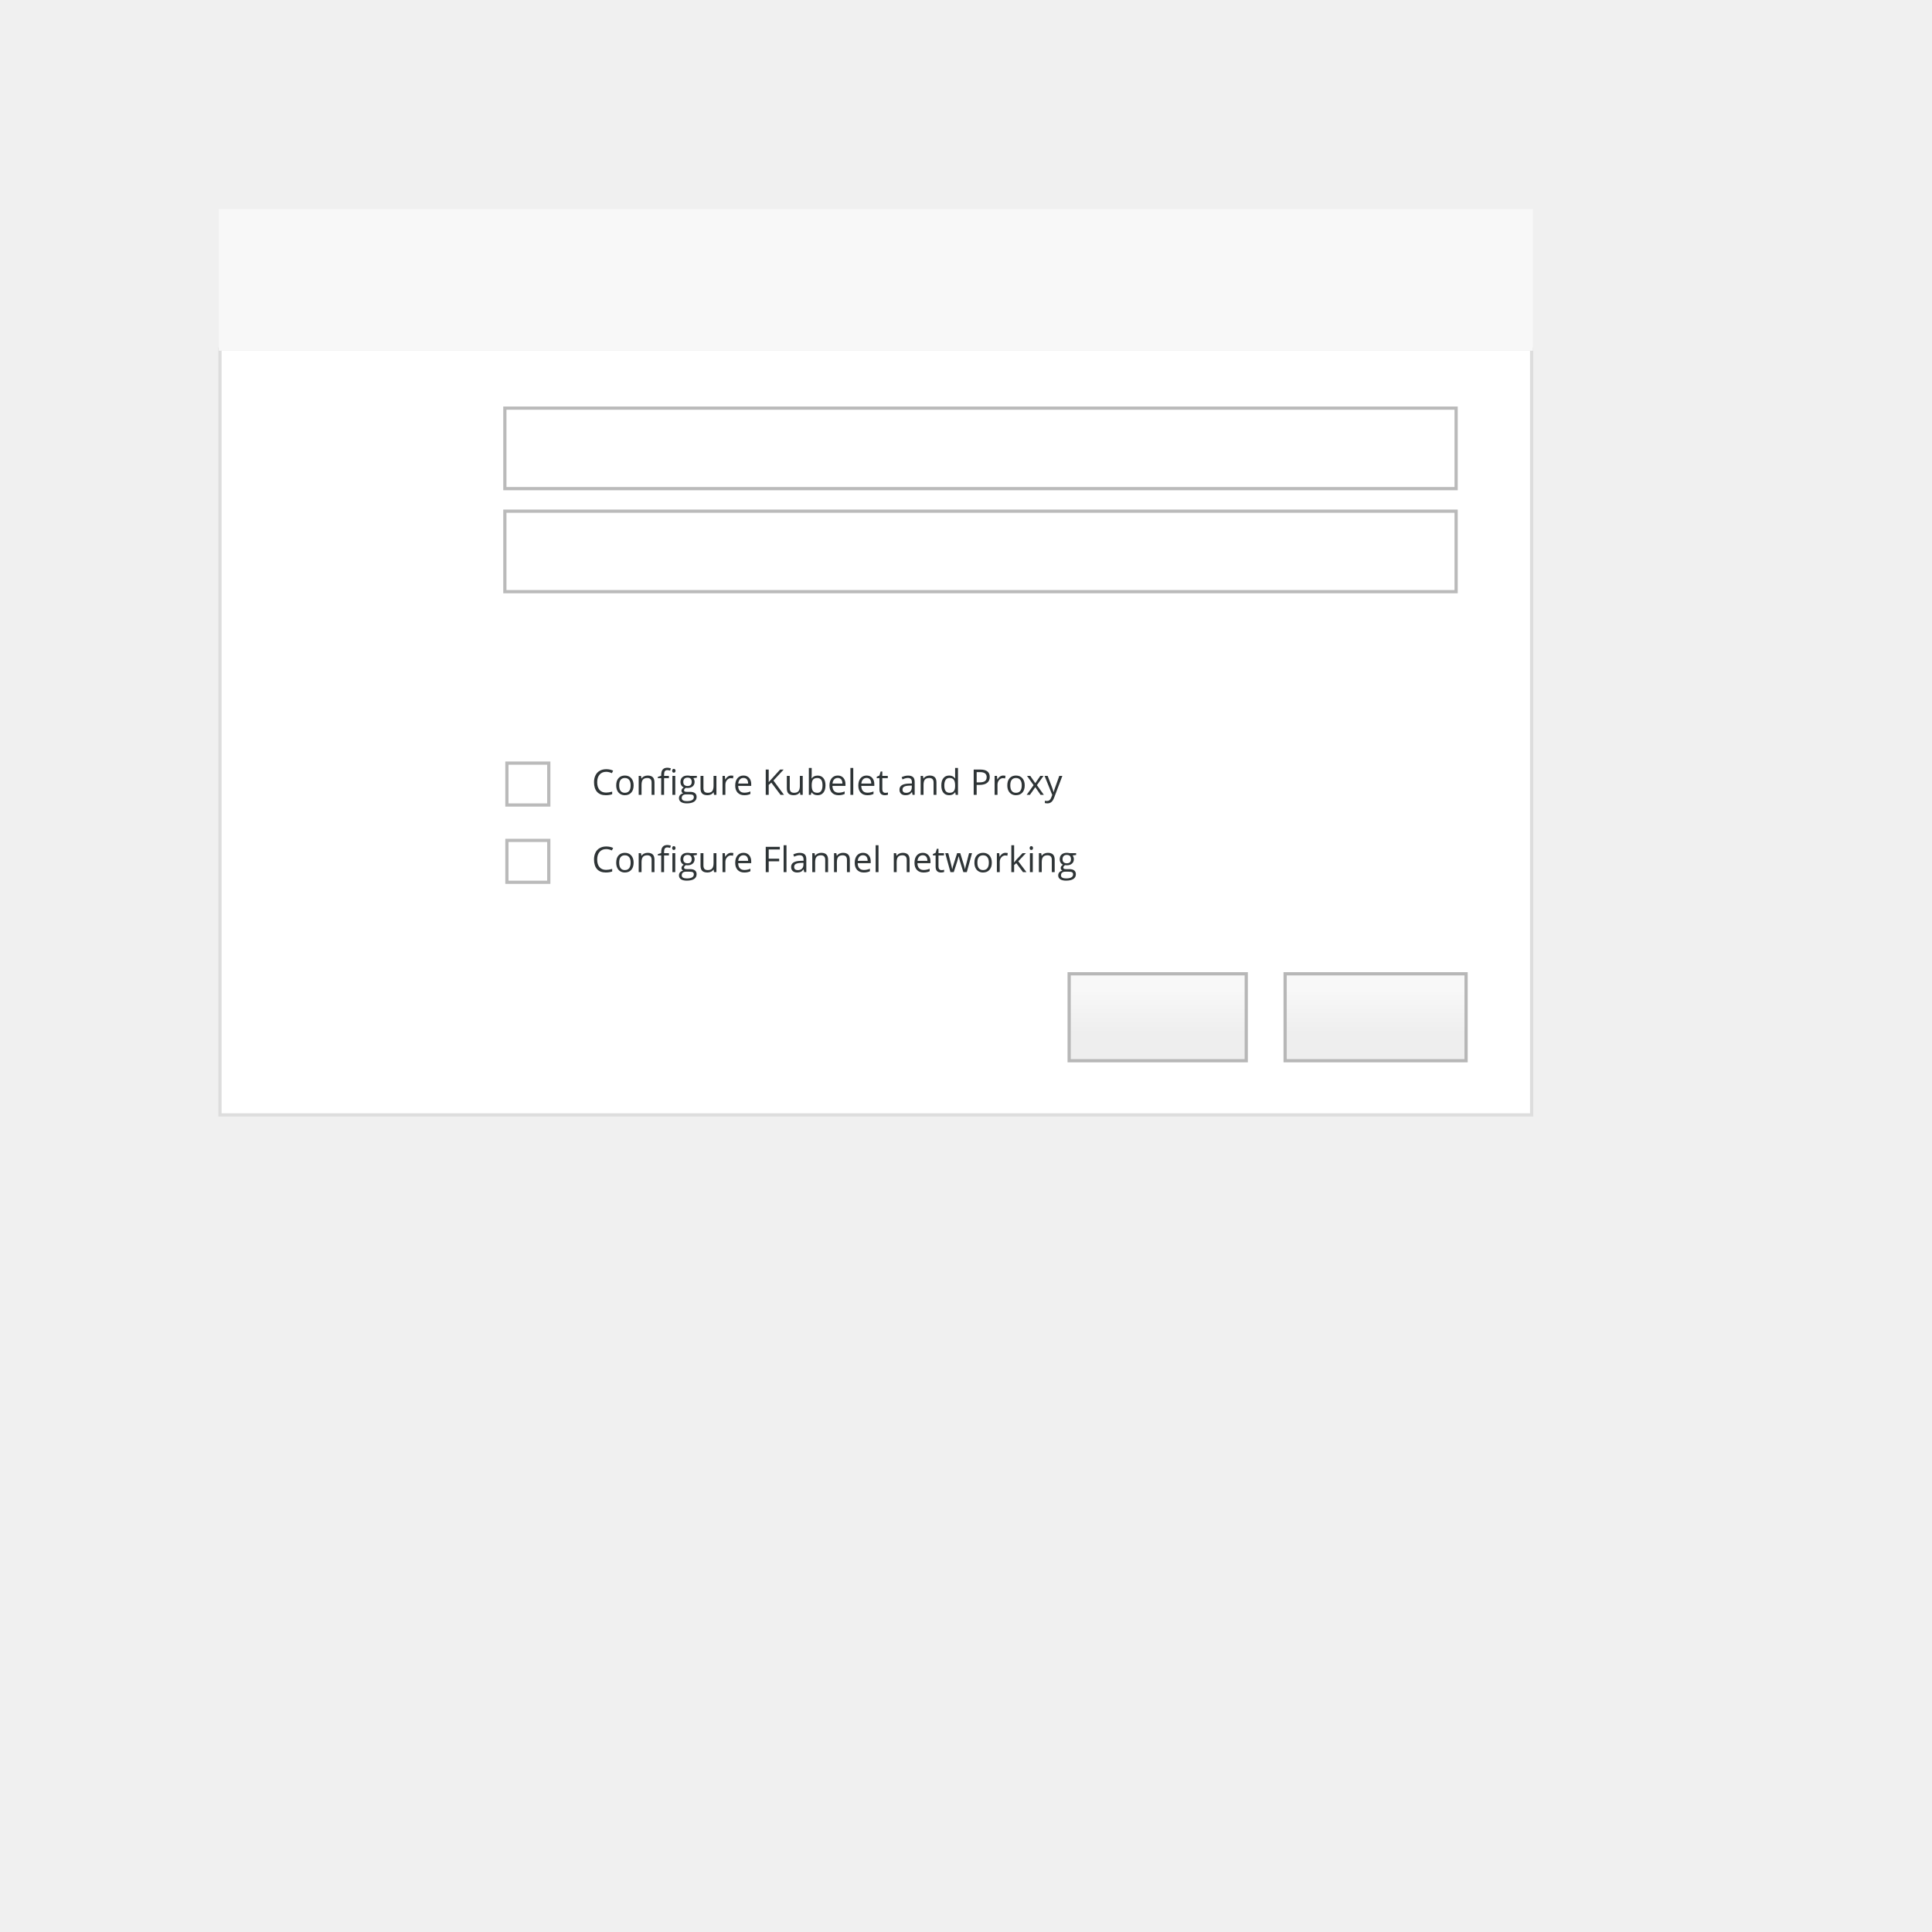
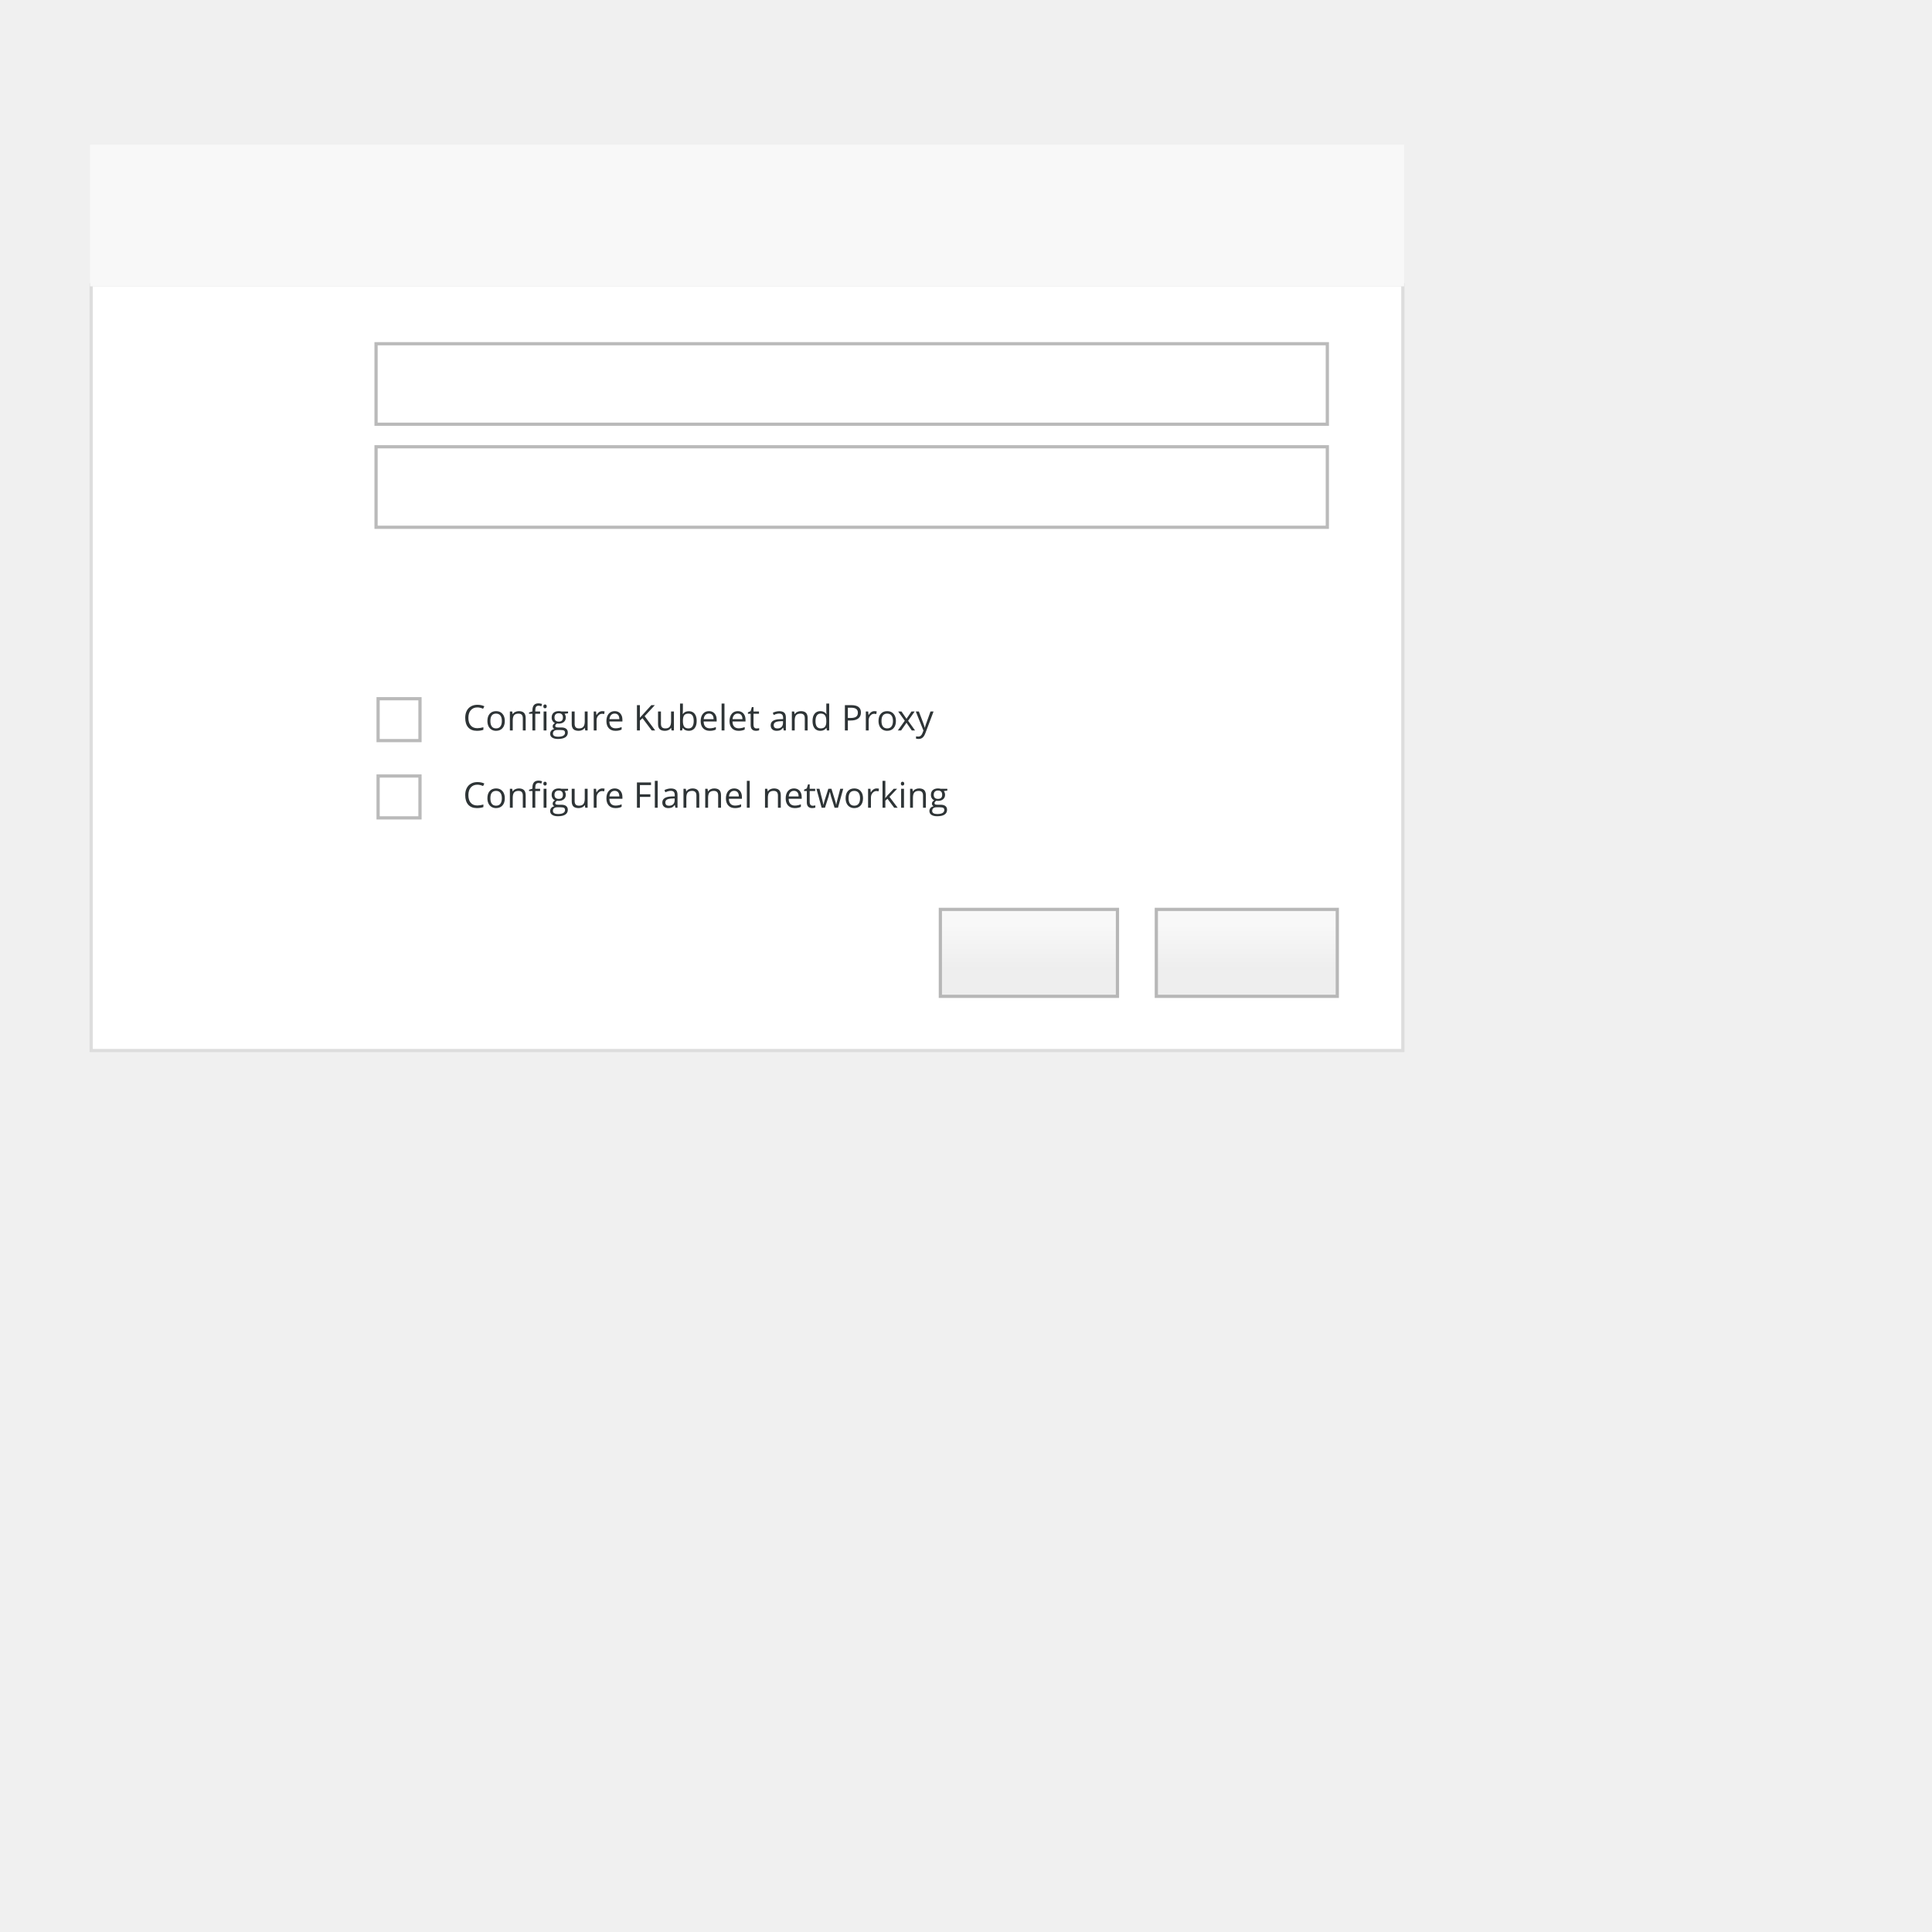
<svg xmlns="http://www.w3.org/2000/svg" xmlns:xlink="http://www.w3.org/1999/xlink" width="600" height="600" id="svg2" version="1.1">
  <defs id="defs4">
    <linearGradient xlink:href="#linearGradient8049-1" id="linearGradient8055-8" x1="255.204" y1="1505.951" x2="255.558" y2="1519.387" gradientUnits="userSpaceOnUse" />
    <linearGradient id="linearGradient8049-1">
      <stop style="stop-color:#efefef;stop-opacity:1;" offset="0" id="stop8051-8" />
      <stop style="stop-color:#ededed;stop-opacity:1" offset="1" id="stop8053-5" />
    </linearGradient>
    <linearGradient xlink:href="#linearGradient7711-4" id="linearGradient7717-3" x1="35.825" y1="1310.26" x2="35.825" y2="1327.224" gradientUnits="userSpaceOnUse" />
    <linearGradient id="linearGradient7711-4">
      <stop style="stop-color:#1ba7e1;stop-opacity:1;" offset="0" id="stop7713-2" />
      <stop style="stop-color:#1998cc;stop-opacity:1" offset="1" id="stop7715-8" />
    </linearGradient>
    <linearGradient y2="1519.387" x2="255.558" y1="1505.951" x1="255.204" gradientUnits="userSpaceOnUse" id="linearGradient6760-5" xlink:href="#linearGradient8049-1-5" />
    <linearGradient id="linearGradient8049-1-5">
      <stop style="stop-color:#efefef;stop-opacity:1;" offset="0" id="stop8051-8-8" />
      <stop style="stop-color:#ededed;stop-opacity:1" offset="1" id="stop8053-5-5" />
    </linearGradient>
    <linearGradient gradientTransform="translate(9.9641406e-6,-3.970625e-5)" y2="1519.387" x2="255.558" y1="1505.951" x1="255.204" gradientUnits="userSpaceOnUse" id="linearGradient13022-1" xlink:href="#linearGradient8049-1-5-4" />
    <linearGradient id="linearGradient8049-1-5-4">
      <stop style="stop-color:#efefef;stop-opacity:1;" offset="0" id="stop8051-8-8-0" />
      <stop style="stop-color:#ededed;stop-opacity:1" offset="1" id="stop8053-5-5-8" />
    </linearGradient>
    <linearGradient gradientTransform="translate(9.9641406e-6,-3.970625e-5)" y2="1519.387" x2="255.558" y1="1505.951" x1="255.204" gradientUnits="userSpaceOnUse" id="linearGradient13022-3" xlink:href="#linearGradient8049-1-5-1" />
    <linearGradient id="linearGradient8049-1-5-1">
      <stop style="stop-color:#efefef;stop-opacity:1;" offset="0" id="stop8051-8-8-1" />
      <stop style="stop-color:#ededed;stop-opacity:1" offset="1" id="stop8053-5-5-4" />
    </linearGradient>
    <linearGradient y2="1519.387" x2="255.558" y1="1505.951" x1="255.204" gradientTransform="translate(1.0140897e-5,-3.996426e-5)" gradientUnits="userSpaceOnUse" id="linearGradient14217-2" xlink:href="#linearGradient8049-1-5-1-3" />
    <linearGradient id="linearGradient8049-1-5-1-3">
      <stop style="stop-color:#efefef;stop-opacity:1;" offset="0" id="stop8051-8-8-1-3" />
      <stop style="stop-color:#ededed;stop-opacity:1" offset="1" id="stop8053-5-5-4-5" />
    </linearGradient>
    <linearGradient y2="1519.387" x2="255.558" y1="1505.951" x1="255.204" gradientTransform="translate(1.0140897e-5,-3.996426e-5)" gradientUnits="userSpaceOnUse" id="linearGradient14217-21" xlink:href="#linearGradient8049-1-5-1-1" />
    <linearGradient id="linearGradient8049-1-5-1-1">
      <stop style="stop-color:#efefef;stop-opacity:1;" offset="0" id="stop8051-8-8-1-7" />
      <stop style="stop-color:#ededed;stop-opacity:1" offset="1" id="stop8053-5-5-4-52" />
    </linearGradient>
    <linearGradient xlink:href="#linearGradient7711-49" id="linearGradient7717-4" x1="35.825" y1="1310.26" x2="35.825" y2="1327.224" gradientUnits="userSpaceOnUse" gradientTransform="translate(-50,-1286)" />
    <linearGradient id="linearGradient7711-49">
      <stop style="stop-color:#1ba7e1;stop-opacity:1;" offset="0" id="stop7713-5" />
      <stop style="stop-color:#1998cc;stop-opacity:1" offset="1" id="stop7715-4" />
    </linearGradient>
    <linearGradient xlink:href="#linearGradient10889-7" id="linearGradient10909-28" gradientUnits="userSpaceOnUse" gradientTransform="matrix(198.5268,0,0,1,-222.502,15.37865)" x1="1.271" y1="1227.845" x2="1.271" y2="1203.738" />
    <linearGradient id="linearGradient10889-7">
      <stop style="stop-color:#040404;stop-opacity:1" offset="0" id="stop10891-1" />
      <stop style="stop-color:#171717;stop-opacity:1" offset="1" id="stop10893-4" />
    </linearGradient>
    <linearGradient xlink:href="#linearGradient7711-49-7" id="linearGradient7717-4-5" x1="35.825" y1="1310.26" x2="35.825" y2="1327.224" gradientUnits="userSpaceOnUse" gradientTransform="translate(-50,-1286)" />
    <linearGradient id="linearGradient7711-49-7">
      <stop style="stop-color:#1ba7e1;stop-opacity:1;" offset="0" id="stop7713-5-7" />
      <stop style="stop-color:#1998cc;stop-opacity:1" offset="1" id="stop7715-4-2" />
    </linearGradient>
    <linearGradient xlink:href="#linearGradient8076" id="linearGradient8082" x1="1133.785" y1="1149.57" x2="1133.785" y2="1163.362" gradientUnits="userSpaceOnUse" gradientTransform="matrix(0.577381,0,0,0.8641414,137.3318,369.4354)" />
    <linearGradient id="linearGradient8076">
      <stop style="stop-color:#1baae6;stop-opacity:1" offset="0" id="stop8078" />
      <stop style="stop-color:#1999ce;stop-opacity:1" offset="1" id="stop8080" />
    </linearGradient>
    <linearGradient xlink:href="#linearGradient8076" id="linearGradient8082-0" x1="1133.785" y1="1149.57" x2="1133.785" y2="1163.362" gradientUnits="userSpaceOnUse" gradientTransform="matrix(0.577381,0,0,0.8641414,-639.5268,-988.8229)" />
    <linearGradient id="linearGradient8076-9-4-70-0-2-4-3">
      <stop style="stop-color:#f8f8f8;stop-opacity:1" offset="0" id="stop8078-7-7-8-8-2-0-0" />
      <stop style="stop-color:#eeeeee;stop-opacity:1" offset="1" id="stop8080-4-9-0-1-7-5-0" />
    </linearGradient>
-     <linearGradient y2="1163.362" x2="1133.785" y1="1149.57" x1="1133.785" gradientTransform="matrix(1.309524,0,0,1,-1336.715,-427.2235)" gradientUnits="userSpaceOnUse" id="linearGradient8099-3" xlink:href="#linearGradient8076-9-4-70-0-2-4-3" />
+     <linearGradient y2="1163.362" x2="1133.785" y1="1149.57" x1="1133.785" gradientTransform="matrix(1.309524,0,0,1,-1376.715,-447.2235)" gradientUnits="userSpaceOnUse" id="linearGradient8099-3" xlink:href="#linearGradient8076-9-4-70-0-2-4-3" />
    <linearGradient id="linearGradient8076-8">
      <stop style="stop-color:#1baae6;stop-opacity:1" offset="0" id="stop8078-0" />
      <stop style="stop-color:#1999ce;stop-opacity:1" offset="1" id="stop8080-6" />
    </linearGradient>
    <linearGradient xlink:href="#linearGradient8076" id="linearGradient3433" gradientUnits="userSpaceOnUse" gradientTransform="matrix(0.577381,0,0,0.8641414,137.3318,369.4354)" x1="1133.785" y1="1149.57" x2="1133.785" y2="1163.362" />
    <linearGradient xlink:href="#linearGradient8076-8" id="linearGradient3581" gradientUnits="userSpaceOnUse" gradientTransform="matrix(1.809524,0,0,1,-1844.5,-621.2234)" x1="1133.785" y1="1149.57" x2="1133.785" y2="1163.362" />
-     <linearGradient y2="1163.362" x2="1133.785" y1="1149.57" x1="1133.785" gradientTransform="matrix(0.9683757,0,0,1,-941.766,-427.2235)" gradientUnits="userSpaceOnUse" id="linearGradient8099-3-4" xlink:href="#linearGradient8076-9-4-70-0-2-4-3-5" />
+     <linearGradient y2="1163.362" x2="1133.785" y1="1149.57" x1="1133.785" gradientTransform="matrix(0.9683757,0,0,1,-981.766,-447.2235)" gradientUnits="userSpaceOnUse" id="linearGradient8099-3-4" xlink:href="#linearGradient8076-9-4-70-0-2-4-3-5" />
    <linearGradient id="linearGradient8076-9-4-70-0-2-4-3-5">
      <stop style="stop-color:#f8f8f8;stop-opacity:1" offset="0" id="stop8078-7-7-8-8-2-0-0-4" />
      <stop style="stop-color:#eeeeee;stop-opacity:1" offset="1" id="stop8080-4-9-0-1-7-5-0-7" />
    </linearGradient>
    <linearGradient y2="1163.362" x2="1133.785" y1="1149.57" x1="1133.785" gradientTransform="matrix(1.309524,0,0,1,-1451.107,-1144.362)" gradientUnits="userSpaceOnUse" id="linearGradient3620" xlink:href="#linearGradient8076-9-4-70-0-2-4-3-5" />
  </defs>
  <g id="layer1" transform="translate(217.1429,-415.2193)">
    <flowRoot xml:space="preserve" id="flowRoot10130" style="font-style:normal;font-weight:normal;font-size:40px;line-height:125%;font-family:Sans;letter-spacing:0px;word-spacing:0px;fill:#000000;fill-opacity:1;stroke:none;stroke-width:1px;stroke-linecap:butt;stroke-linejoin:miter;stroke-opacity:1">
      <flowRegion id="flowRegion10132">
        <rect id="rect10134" width="193" height="70" x="591" y="788" />
      </flowRegion>
      <flowPara id="flowPara10136" />
    </flowRoot>
-     <rect style="color:#000000;display:inline;overflow:visible;visibility:visible;fill:#ffffff;fill-opacity:1;fill-rule:nonzero;stroke:#dddddd;stroke-width:1;stroke-opacity:1;marker:none;enable-background:accumulate" id="rect10917-6-4-1-1-9-0-8-9-91" width="407.347" height="237.83" x="-148.827" y="523.639" />
-     <flowRoot style="font-style:normal;font-weight:normal;font-size:13.284px;line-height:260%;font-family:Sans;text-align:end;letter-spacing:0px;word-spacing:0px;text-anchor:end;fill:#888a85;fill-opacity:1;stroke:none" id="flowRoot6151-5-2-0-1-5-2-6-8-9-7-4-4-7-8-4-6" xml:space="preserve" transform="translate(7.96484,464.9194)">
+     <rect style="color:#000000;display:inline;overflow:visible;visibility:visible;fill:#ffffff;fill-opacity:1;fill-rule:nonzero;stroke:#dddddd;stroke-width:1;stroke-opacity:1;marker:none;enable-background:accumulate" id="rect10917-6-4-1-1-9-0-8-9-91" width="407.347" height="237.83" x="-188.827" y="503.639" />
+     <flowRoot style="font-style:normal;font-weight:normal;font-size:13.284px;line-height:260%;font-family:Sans;text-align:end;letter-spacing:0px;word-spacing:0px;text-anchor:end;fill:#888a85;fill-opacity:1;stroke:none" id="flowRoot6151-5-2-0-1-5-2-6-8-9-7-4-4-7-8-4-6" xml:space="preserve" transform="translate(-32.03516,444.9194)">
      <flowRegion id="flowRegion6153-9-48-4-43-8-86-2-2-1-5-4-8-2-94-6-3">
        <rect y="70.164" x="-206.875" height="109.544" width="132.436" id="rect6155-9-4-9-3-0-00-9-2-5-94-7-0-4-5-9-3" style="line-height:260%;text-align:end;text-anchor:end;fill:#888a85" />
      </flowRegion>
-       <flowPara style="font-style:normal;font-variant:normal;font-weight:normal;font-stretch:normal;font-size:10px;line-height:310%;font-family:'Open Sans';-inkscape-font-specification:'Open Sans';text-align:end;text-anchor:end;fill:#888a85" id="flowPara8195-5">Name</flowPara>
-       <flowPara style="font-style:normal;font-variant:normal;font-weight:normal;font-stretch:normal;font-size:10px;line-height:310%;font-family:'Open Sans';-inkscape-font-specification:'Open Sans';text-align:end;text-anchor:end;fill:#888a85" id="flowPara12023">Address</flowPara>
+       <flowPara style="font-style:normal;font-variant:normal;font-weight:normal;font-stretch:normal;font-size:10px;line-height:310%;font-family:'Open Sans';-inkscape-font-specification:'Open Sans';text-align:end;text-anchor:end;fill:#888a85" id="flowPara8195-5">Address</flowPara>
+       <flowPara style="font-style:normal;font-variant:normal;font-weight:normal;font-stretch:normal;font-size:10px;line-height:310%;font-family:'Open Sans';-inkscape-font-specification:'Open Sans';text-align:end;text-anchor:end;fill:#888a85" id="flowPara12023">Name</flowPara>
    </flowRoot>
-     <rect style="color:#000000;display:inline;overflow:visible;visibility:visible;fill:#f8f8f8;fill-opacity:1;fill-rule:nonzero;stroke:none;stroke-width:1;marker:none;enable-background:accumulate" id="rect10917-6-4-1-1-9-0-8-9-9-7" width="408.092" height="43.998" x="-149.178" y="480.139" />
-     <flowRoot transform="matrix(0.3320973,0,0,0.3320973,-132.6964,536.301)" style="font-style:normal;font-weight:normal;font-size:40px;line-height:260%;font-family:Sans;text-align:end;letter-spacing:0px;word-spacing:0px;text-anchor:end;fill:#000000;fill-opacity:1;stroke:none" id="flowRoot6151-5-2-0-1-5-2-6-8-9-7-4-4-7-8-4-8-0-0" xml:space="preserve">
+     <rect style="color:#000000;display:inline;overflow:visible;visibility:visible;fill:#f8f8f8;fill-opacity:1;fill-rule:nonzero;stroke:none;stroke-width:1;marker:none;enable-background:accumulate" id="rect10917-6-4-1-1-9-0-8-9-9-7" width="408.092" height="43.998" x="-189.178" y="460.139" />
+     <flowRoot transform="matrix(0.3320973,0,0,0.3320973,-172.6964,516.301)" style="font-style:normal;font-weight:normal;font-size:40px;line-height:260%;font-family:Sans;text-align:end;letter-spacing:0px;word-spacing:0px;text-anchor:end;fill:#000000;fill-opacity:1;stroke:none" id="flowRoot6151-5-2-0-1-5-2-6-8-9-7-4-4-7-8-4-8-0-0" xml:space="preserve">
      <flowRegion id="flowRegion6153-9-48-4-43-8-86-2-2-1-5-4-8-2-94-6-9-9-0">
        <rect y="-121.54" x="2.828" height="77.156" width="677.562" id="rect6155-9-4-9-3-0-00-9-2-5-94-7-0-4-5-9-5-6-0" style="line-height:260%;text-align:end;text-anchor:end;fill:#000000" />
      </flowRegion>
      <flowPara style="font-style:normal;font-variant:normal;font-weight:bold;font-stretch:normal;font-size:42.156px;line-height:100%;font-family:'Open Sans';-inkscape-font-specification:'Open Sans Bold';text-align:start;text-anchor:start;fill:#000000" id="flowPara6934-2-0-0">Add Cluster Node</flowPara>
    </flowRoot>
-     <rect style="color:#000000;display:inline;overflow:visible;visibility:visible;fill:url(#linearGradient8099-3-4);fill-opacity:1;fill-rule:nonzero;stroke:#b7b7b7;stroke-width:1;stroke-linecap:butt;stroke-linejoin:miter;stroke-miterlimit:4;stroke-dasharray:none;stroke-dashoffset:0;stroke-opacity:1;marker:none;enable-background:accumulate" id="rect8074-4" width="56.201" height="27" x="181.964" y="717.639" />
-     <rect style="color:#000000;display:inline;overflow:visible;visibility:visible;fill:url(#linearGradient8099-3);fill-opacity:1;fill-rule:nonzero;stroke:#b7b7b7;stroke-width:1;stroke-opacity:1;marker:none;enable-background:accumulate" id="rect8074-5-9" width="55" height="27" x="114.893" y="717.639" />
-     <flowRoot style="font-style:normal;font-weight:normal;font-size:13.284px;line-height:100%;font-family:Sans;text-align:center;letter-spacing:0px;word-spacing:0px;text-anchor:middle;fill:#000000;fill-opacity:1;stroke:none" id="flowRoot6151-5-2-0-1-5-2-6-8-9-7-4-4-7-8-4-8-7-5-7" xml:space="preserve" transform="translate(-385.6425,330.1387)">
+     <rect style="color:#000000;display:inline;overflow:visible;visibility:visible;fill:url(#linearGradient8099-3-4);fill-opacity:1;fill-rule:nonzero;stroke:#b7b7b7;stroke-width:1;stroke-linecap:butt;stroke-linejoin:miter;stroke-miterlimit:4;stroke-dasharray:none;stroke-dashoffset:0;stroke-opacity:1;marker:none;enable-background:accumulate" id="rect8074-4" width="56.201" height="27" x="141.964" y="697.639" />
+     <rect style="color:#000000;display:inline;overflow:visible;visibility:visible;fill:url(#linearGradient8099-3);fill-opacity:1;fill-rule:nonzero;stroke:#b7b7b7;stroke-width:1;stroke-opacity:1;marker:none;enable-background:accumulate" id="rect8074-5-9" width="55" height="27" x="74.893" y="697.639" />
+     <flowRoot style="font-style:normal;font-weight:normal;font-size:13.284px;line-height:100%;font-family:Sans;text-align:center;letter-spacing:0px;word-spacing:0px;text-anchor:middle;fill:#000000;fill-opacity:1;stroke:none" id="flowRoot6151-5-2-0-1-5-2-6-8-9-7-4-4-7-8-4-8-7-5-7" xml:space="preserve" transform="translate(-425.6425,310.1387)">
      <flowRegion id="flowRegion6153-9-48-4-43-8-86-2-2-1-5-4-8-2-94-6-9-3-1-0">
        <rect y="396.429" x="498.476" height="16.077" width="59.554" id="rect6155-9-4-9-3-0-00-9-2-5-94-7-0-4-5-9-5-3-3-8" style="line-height:100%;text-align:center;text-anchor:middle;fill:#000000" />
      </flowRegion>
      <flowPara style="font-style:normal;font-variant:normal;font-weight:normal;font-stretch:normal;font-size:10px;line-height:100%;font-family:'Open Sans';-inkscape-font-specification:'Open Sans';text-align:center;text-anchor:middle;fill:#000000" id="flowPara6934-2-4-4-8">Cancel</flowPara>
    </flowRoot>
-     <flowRoot style="font-style:normal;font-weight:normal;font-size:13.284px;line-height:100%;font-family:Sans;text-align:center;letter-spacing:0px;word-spacing:0px;text-anchor:middle;fill:#000000;fill-opacity:1;stroke:none" id="flowRoot6151-5-2-0-1-5-2-6-8-9-7-4-4-7-8-4-8-7-5-4-2" xml:space="preserve" transform="translate(-161.0352,314.9194)">
+     <flowRoot style="font-style:normal;font-weight:normal;font-size:13.284px;line-height:100%;font-family:Sans;text-align:center;letter-spacing:0px;word-spacing:0px;text-anchor:middle;fill:#000000;fill-opacity:1;stroke:none" id="flowRoot6151-5-2-0-1-5-2-6-8-9-7-4-4-7-8-4-8-7-5-4-2" xml:space="preserve" transform="translate(-201.0352,294.9194)">
      <flowRegion id="flowRegion6153-9-48-4-43-8-86-2-2-1-5-4-8-2-94-6-9-3-1-6-6">
        <rect y="411.648" x="341.334" height="16.077" width="59.554" id="rect6155-9-4-9-3-0-00-9-2-5-94-7-0-4-5-9-5-3-3-3-6" style="line-height:100%;text-align:center;text-anchor:middle;fill:#000000" />
      </flowRegion>
      <flowPara style="font-style:normal;font-variant:normal;font-weight:normal;font-stretch:normal;font-size:10px;line-height:100%;font-family:'Open Sans';-inkscape-font-specification:'Open Sans';text-align:center;text-anchor:middle;fill:#000000" id="flowPara6934-2-4-4-9-3">Add</flowPara>
    </flowRoot>
-     <rect style="color:#000000;display:inline;overflow:visible;visibility:visible;fill:#ffffff;fill-opacity:1;fill-rule:nonzero;stroke:#bababa;stroke-width:1;stroke-opacity:1;marker:none;enable-background:accumulate" id="rect7019-6" width="295.424" height="25" x="-60.355" y="573.969" />
+     <rect style="color:#000000;display:inline;overflow:visible;visibility:visible;fill:#ffffff;fill-opacity:1;fill-rule:nonzero;stroke:#bababa;stroke-width:1;stroke-opacity:1;marker:none;enable-background:accumulate" id="rect7019-6" width="295.424" height="25" x="-100.355" y="553.969" />
    <flowRoot style="font-style:normal;font-weight:normal;font-size:13.284px;line-height:260%;font-family:Sans;text-align:start;letter-spacing:0px;word-spacing:0px;text-anchor:start;fill:#888a85;fill-opacity:1;stroke:none" id="flowRoot8936" xml:space="preserve" transform="translate(160.9648,308.9194)">
      <flowRegion id="flowRegion8938">
        <rect y="70.164" x="-206.875" height="75.933" width="259.557" id="rect8940" style="line-height:260%;text-align:start;text-anchor:start;fill:#888a85" />
      </flowRegion>
      <flowPara style="font-style:normal;font-variant:normal;font-weight:normal;font-stretch:normal;font-size:10px;line-height:310%;font-family:'Open Sans';-inkscape-font-specification:'Open Sans';text-align:start;text-anchor:start;fill:#000000" id="flowPara8942" />
      <flowPara style="font-style:italic;font-variant:normal;font-weight:normal;font-stretch:normal;font-size:10px;line-height:310%;font-family:'Open Sans';-inkscape-font-specification:'Open Sans';text-align:start;text-anchor:start;fill:#888a85" id="flowPara8944" />
      <flowPara id="flowPara8946" style="font-style:italic;font-variant:normal;font-weight:normal;font-stretch:normal;font-size:10px;line-height:310%;font-family:'Open Sans';-inkscape-font-specification:'Open Sans';text-align:start;text-anchor:start;fill:#888a85">eg: my application</flowPara>
    </flowRoot>
-     <flowRoot transform="translate(84.76383,781.9518)" xml:space="preserve" id="flowRoot8990" style="font-style:normal;font-weight:normal;font-size:13.284px;line-height:260%;font-family:Sans;text-align:start;letter-spacing:0px;word-spacing:0px;text-anchor:start;fill:#888a85;fill-opacity:1;stroke:none">
+     <flowRoot transform="translate(44.76383,761.9518)" xml:space="preserve" id="flowRoot8990" style="font-style:normal;font-weight:normal;font-size:13.284px;line-height:260%;font-family:Sans;text-align:start;letter-spacing:0px;word-spacing:0px;text-anchor:start;fill:#888a85;fill-opacity:1;stroke:none">
      <flowRegion id="flowRegion8992">
        <rect style="line-height:260%;text-align:start;text-anchor:start;fill:#888a85" id="rect8994" width="432.091" height="109.874" x="-206.875" y="70.164" />
      </flowRegion>
      <flowPara id="flowPara8996" style="font-style:normal;font-variant:normal;font-weight:bold;font-stretch:normal;font-size:10px;line-height:150%;font-family:'Open Sans';-inkscape-font-specification:'Open Sans';text-align:start;text-anchor:start;fill:#000000">Dialog behavior</flowPara>
      <flowPara style="font-style:normal;font-variant:normal;font-weight:normal;font-stretch:normal;font-size:10px;line-height:150%;font-family:'Open Sans';-inkscape-font-specification:'Open Sans';text-align:start;text-anchor:start;fill:#000000" id="flowPara4507">Dialog stays open until operation completes.</flowPara>
      <flowPara style="font-style:normal;font-variant:normal;font-weight:normal;font-stretch:normal;font-size:10px;line-height:150%;font-family:'Open Sans';-inkscape-font-specification:'Open Sans';text-align:start;text-anchor:start;fill:#000000" id="flowPara9000">Failures allow user to retry operation.</flowPara>
      <flowPara style="font-style:normal;font-variant:normal;font-weight:normal;font-stretch:normal;font-size:10px;line-height:150%;font-family:'Open Sans';-inkscape-font-specification:'Open Sans';text-align:start;text-anchor:start;fill:#000000" id="flowPara9008">When operation completes successfully, dialog closes.</flowPara>
      <flowPara style="font-style:normal;font-variant:normal;font-weight:normal;font-stretch:normal;font-size:10px;line-height:150%;font-family:'Open Sans';-inkscape-font-specification:'Open Sans';text-align:start;text-anchor:start;fill:#000000" id="flowPara17160">Invalid input uses standard dialog patterns.</flowPara>
      <flowPara style="font-style:normal;font-variant:normal;font-weight:normal;font-stretch:normal;font-size:10px;line-height:150%;font-family:'Open Sans';-inkscape-font-specification:'Open Sans';text-align:start;text-anchor:start;fill:#000000" id="flowPara17164">Operation uses standard dialog patterns, including spinner, disabling while configuring.</flowPara>
    </flowRoot>
-     <rect y="541.969" x="-60.355" height="25" width="295.424" id="rect4473" style="color:#000000;display:inline;overflow:visible;visibility:visible;fill:#ffffff;fill-opacity:1;fill-rule:nonzero;stroke:#bababa;stroke-width:1;stroke-opacity:1;marker:none;enable-background:accumulate" />
-     <flowRoot style="font-style:normal;font-weight:normal;font-size:13.284px;line-height:260%;font-family:Sans;text-align:start;letter-spacing:0px;word-spacing:0px;text-anchor:start;fill:#888a85;fill-opacity:1;stroke:none" id="flowRoot6151-5-2-0-1-5-2-6-8-9-7-4-4-7-8-4-6-4" xml:space="preserve" transform="translate(152.9648,464.9194)">
+     <rect y="521.969" x="-100.355" height="25" width="295.424" id="rect4473" style="color:#000000;display:inline;overflow:visible;visibility:visible;fill:#ffffff;fill-opacity:1;fill-rule:nonzero;stroke:#bababa;stroke-width:1;stroke-opacity:1;marker:none;enable-background:accumulate" />
+     <flowRoot style="font-style:normal;font-weight:normal;font-size:13.284px;line-height:260%;font-family:Sans;text-align:start;letter-spacing:0px;word-spacing:0px;text-anchor:start;fill:#888a85;fill-opacity:1;stroke:none" id="flowRoot6151-5-2-0-1-5-2-6-8-9-7-4-4-7-8-4-6-4" xml:space="preserve" transform="translate(112.9648,444.9194)">
      <flowRegion id="flowRegion6153-9-48-4-43-8-86-2-2-1-5-4-8-2-94-6-3-8">
        <rect y="70.164" x="-206.875" height="72.044" width="257.436" id="rect6155-9-4-9-3-0-00-9-2-5-94-7-0-4-5-9-3-8" style="line-height:260%;text-align:start;text-anchor:start;fill:#888a85" />
      </flowRegion>
-       <flowPara style="font-style:italic;font-variant:normal;font-weight:normal;font-stretch:normal;font-size:10px;line-height:310%;font-family:'Open Sans';-inkscape-font-specification:'Open Sans';text-align:start;text-anchor:start;fill:#808080" id="flowPara8195-5-7">eg: node-2</flowPara>
      <flowPara style="font-style:italic;font-variant:normal;font-weight:normal;font-stretch:normal;font-size:10px;line-height:310%;font-family:'Open Sans';-inkscape-font-specification:'Open Sans';text-align:start;text-anchor:start;fill:#888a85" id="flowPara12023-1">eg: 198.51.100,25</flowPara>
+       <flowPara style="font-style:italic;font-variant:normal;font-weight:normal;font-stretch:normal;font-size:10px;line-height:310%;font-family:'Open Sans';-inkscape-font-specification:'Open Sans';text-align:start;text-anchor:start;fill:#888a85" id="flowPara4256">eg: node-2</flowPara>
    </flowRoot>
-     <rect style="color:#000000;display:inline;overflow:visible;visibility:visible;fill:#ffffff;fill-opacity:1;fill-rule:nonzero;stroke:#bababa;stroke-width:1;stroke-opacity:1;marker:none;enable-background:accumulate" id="rect11464-3-8-7-1" width="13.006" height="13.006" x="-59.718" y="652.213" />
-     <text xml:space="preserve" style="font-style:normal;font-weight:normal;font-size:40px;line-height:125%;font-family:Sans;text-align:start;letter-spacing:0px;word-spacing:0px;text-anchor:start;fill:#2e3436;fill-opacity:1;stroke:none" x="-33.334" y="662.07" id="text11000-49-8-8-0-8-1-6-0-2">
-       <tspan id="tspan11002-1-0-2-5-5-4-1-5-4" x="-33.334" y="662.07" style="font-style:normal;font-variant:normal;font-weight:normal;font-stretch:normal;font-size:11px;font-family:'Open Sans';-inkscape-font-specification:'Open Sans';text-align:start;text-anchor:start;fill:#2e3436;fill-opacity:1">Configure Kubelet and Proxy</tspan>
+     <rect style="color:#000000;display:inline;overflow:visible;visibility:visible;fill:#ffffff;fill-opacity:1;fill-rule:nonzero;stroke:#bababa;stroke-width:1;stroke-opacity:1;marker:none;enable-background:accumulate" id="rect11464-3-8-7-1" width="13.006" height="13.006" x="-99.718" y="632.213" />
+     <text xml:space="preserve" style="font-style:normal;font-weight:normal;font-size:40px;line-height:125%;font-family:Sans;text-align:start;letter-spacing:0px;word-spacing:0px;text-anchor:start;fill:#2e3436;fill-opacity:1;stroke:none" x="-73.334" y="642.07" id="text11000-49-8-8-0-8-1-6-0-2">
+       <tspan id="tspan11002-1-0-2-5-5-4-1-5-4" x="-73.334" y="642.07" style="font-style:normal;font-variant:normal;font-weight:normal;font-stretch:normal;font-size:11px;font-family:'Open Sans';-inkscape-font-specification:'Open Sans';text-align:start;text-anchor:start;fill:#2e3436;fill-opacity:1">Configure Kubelet and Proxy</tspan>
    </text>
-     <flowRoot transform="translate(17.36478,540.8156)" xml:space="preserve" id="flowRoot4454" style="font-style:normal;font-weight:normal;font-size:13.284px;line-height:260%;font-family:Sans;text-align:end;letter-spacing:0px;word-spacing:0px;text-anchor:end;fill:#666666;fill-opacity:1;stroke:none">
+     <flowRoot transform="translate(-22.63522,520.8156)" xml:space="preserve" id="flowRoot4454" style="font-style:normal;font-weight:normal;font-size:13.284px;line-height:260%;font-family:Sans;text-align:end;letter-spacing:0px;word-spacing:0px;text-anchor:end;fill:#666666;fill-opacity:1;stroke:none">
      <flowRegion id="flowRegion4456">
        <rect style="line-height:260%;text-align:end;text-anchor:end;fill:#666666" id="rect4458" width="132.436" height="109.544" x="-206.875" y="70.164" />
      </flowRegion>
      <flowPara id="flowPara4462" style="font-style:normal;font-variant:normal;font-weight:bold;font-stretch:normal;font-size:10px;line-height:310%;font-family:'Open Sans';-inkscape-font-specification:'Open Sans';text-align:end;text-anchor:end;fill:#666666">Configuration</flowPara>
    </flowRoot>
-     <rect y="676.213" x="-59.718" height="13.006" width="13.006" id="rect17152" style="color:#000000;display:inline;overflow:visible;visibility:visible;fill:#ffffff;fill-opacity:1;fill-rule:nonzero;stroke:#bababa;stroke-width:1;stroke-opacity:1;marker:none;enable-background:accumulate" />
-     <text id="text17154" y="686.07" x="-33.334" style="font-style:normal;font-weight:normal;font-size:40px;line-height:125%;font-family:Sans;text-align:start;letter-spacing:0px;word-spacing:0px;text-anchor:start;fill:#2e3436;fill-opacity:1;stroke:none" xml:space="preserve">
-       <tspan style="font-style:normal;font-variant:normal;font-weight:normal;font-stretch:normal;font-size:11px;font-family:'Open Sans';-inkscape-font-specification:'Open Sans';text-align:start;text-anchor:start;fill:#2e3436;fill-opacity:1" y="686.07" x="-33.334" id="tspan17156">Configure Flannel networking</tspan>
+     <rect y="656.213" x="-99.718" height="13.006" width="13.006" id="rect17152" style="color:#000000;display:inline;overflow:visible;visibility:visible;fill:#ffffff;fill-opacity:1;fill-rule:nonzero;stroke:#bababa;stroke-width:1;stroke-opacity:1;marker:none;enable-background:accumulate" />
+     <text id="text17154" y="666.07" x="-73.334" style="font-style:normal;font-weight:normal;font-size:40px;line-height:125%;font-family:Sans;text-align:start;letter-spacing:0px;word-spacing:0px;text-anchor:start;fill:#2e3436;fill-opacity:1;stroke:none" xml:space="preserve">
+       <tspan style="font-style:normal;font-variant:normal;font-weight:normal;font-stretch:normal;font-size:11px;font-family:'Open Sans';-inkscape-font-specification:'Open Sans';text-align:start;text-anchor:start;fill:#2e3436;fill-opacity:1" y="666.07" x="-73.334" id="tspan17156">Configure Flannel networking</tspan>
    </text>
+     <flowRoot style="font-style:normal;font-weight:normal;font-size:13.284px;line-height:260%;font-family:Sans;text-align:start;letter-spacing:0px;word-spacing:0px;text-anchor:start;fill:#888a85;fill-opacity:1;stroke:none" id="flowRoot4258" xml:space="preserve" transform="translate(437.7638,451.9518)">
+       <flowRegion id="flowRegion4260">
+         <rect y="70.164" x="-206.875" height="109.874" width="432.091" id="rect4262" style="line-height:260%;text-align:start;text-anchor:start;fill:#888a85" />
+       </flowRegion>
+       <flowPara id="flowPara4274" style="font-style:normal;font-variant:normal;font-weight:normal;font-stretch:normal;font-size:10px;line-height:150%;font-family:'Open Sans';-inkscape-font-specification:'Open Sans';text-align:start;text-anchor:start;fill:#000000">Automatically populate</flowPara>
+       <flowPara style="font-style:normal;font-variant:normal;font-weight:normal;font-stretch:normal;font-size:10px;line-height:150%;font-family:'Open Sans';-inkscape-font-specification:'Open Sans';text-align:start;text-anchor:start;fill:#000000" id="flowPara4296">name based on address</flowPara>
+       <flowPara style="font-style:normal;font-variant:normal;font-weight:normal;font-stretch:normal;font-size:10px;line-height:150%;font-family:'Open Sans';-inkscape-font-specification:'Open Sans';text-align:start;text-anchor:start;fill:#000000" id="flowPara4298">until the user types in name</flowPara>
+       <flowPara style="font-style:normal;font-variant:normal;font-weight:normal;font-stretch:normal;font-size:10px;line-height:150%;font-family:'Open Sans';-inkscape-font-specification:'Open Sans';text-align:start;text-anchor:start;fill:#000000" id="flowPara4300">field.</flowPara>
+     </flowRoot>
  </g>
</svg>
